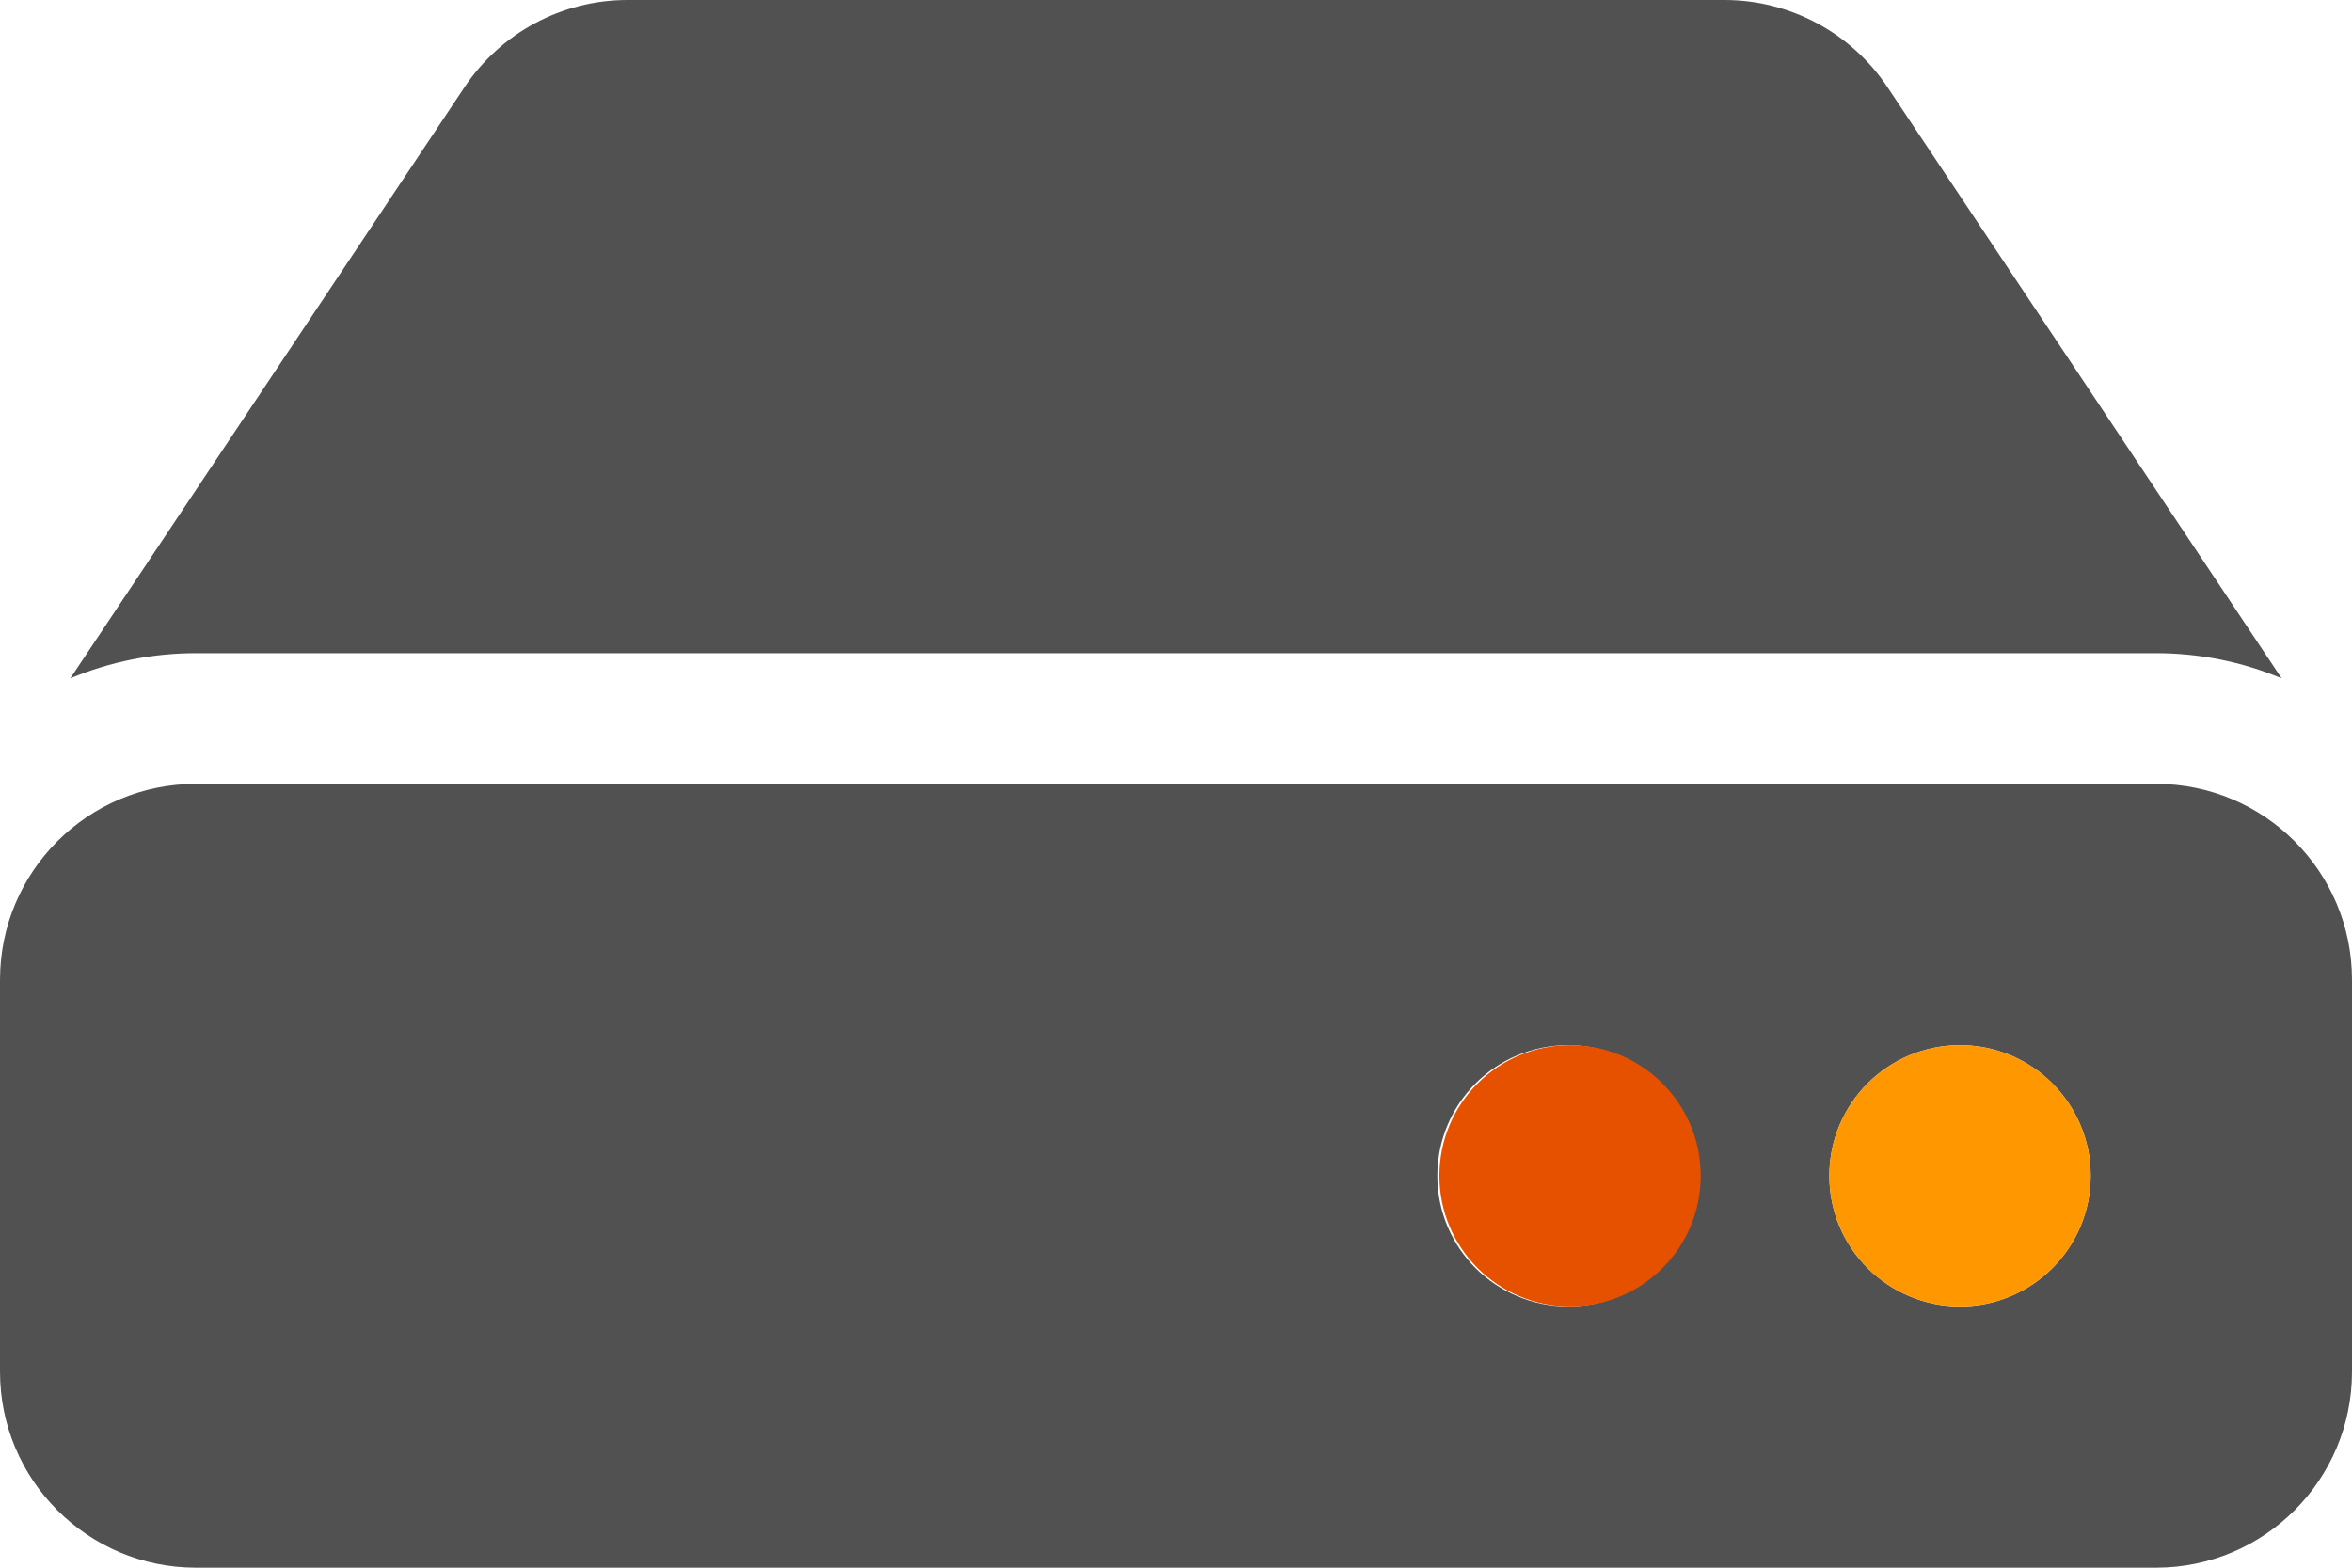
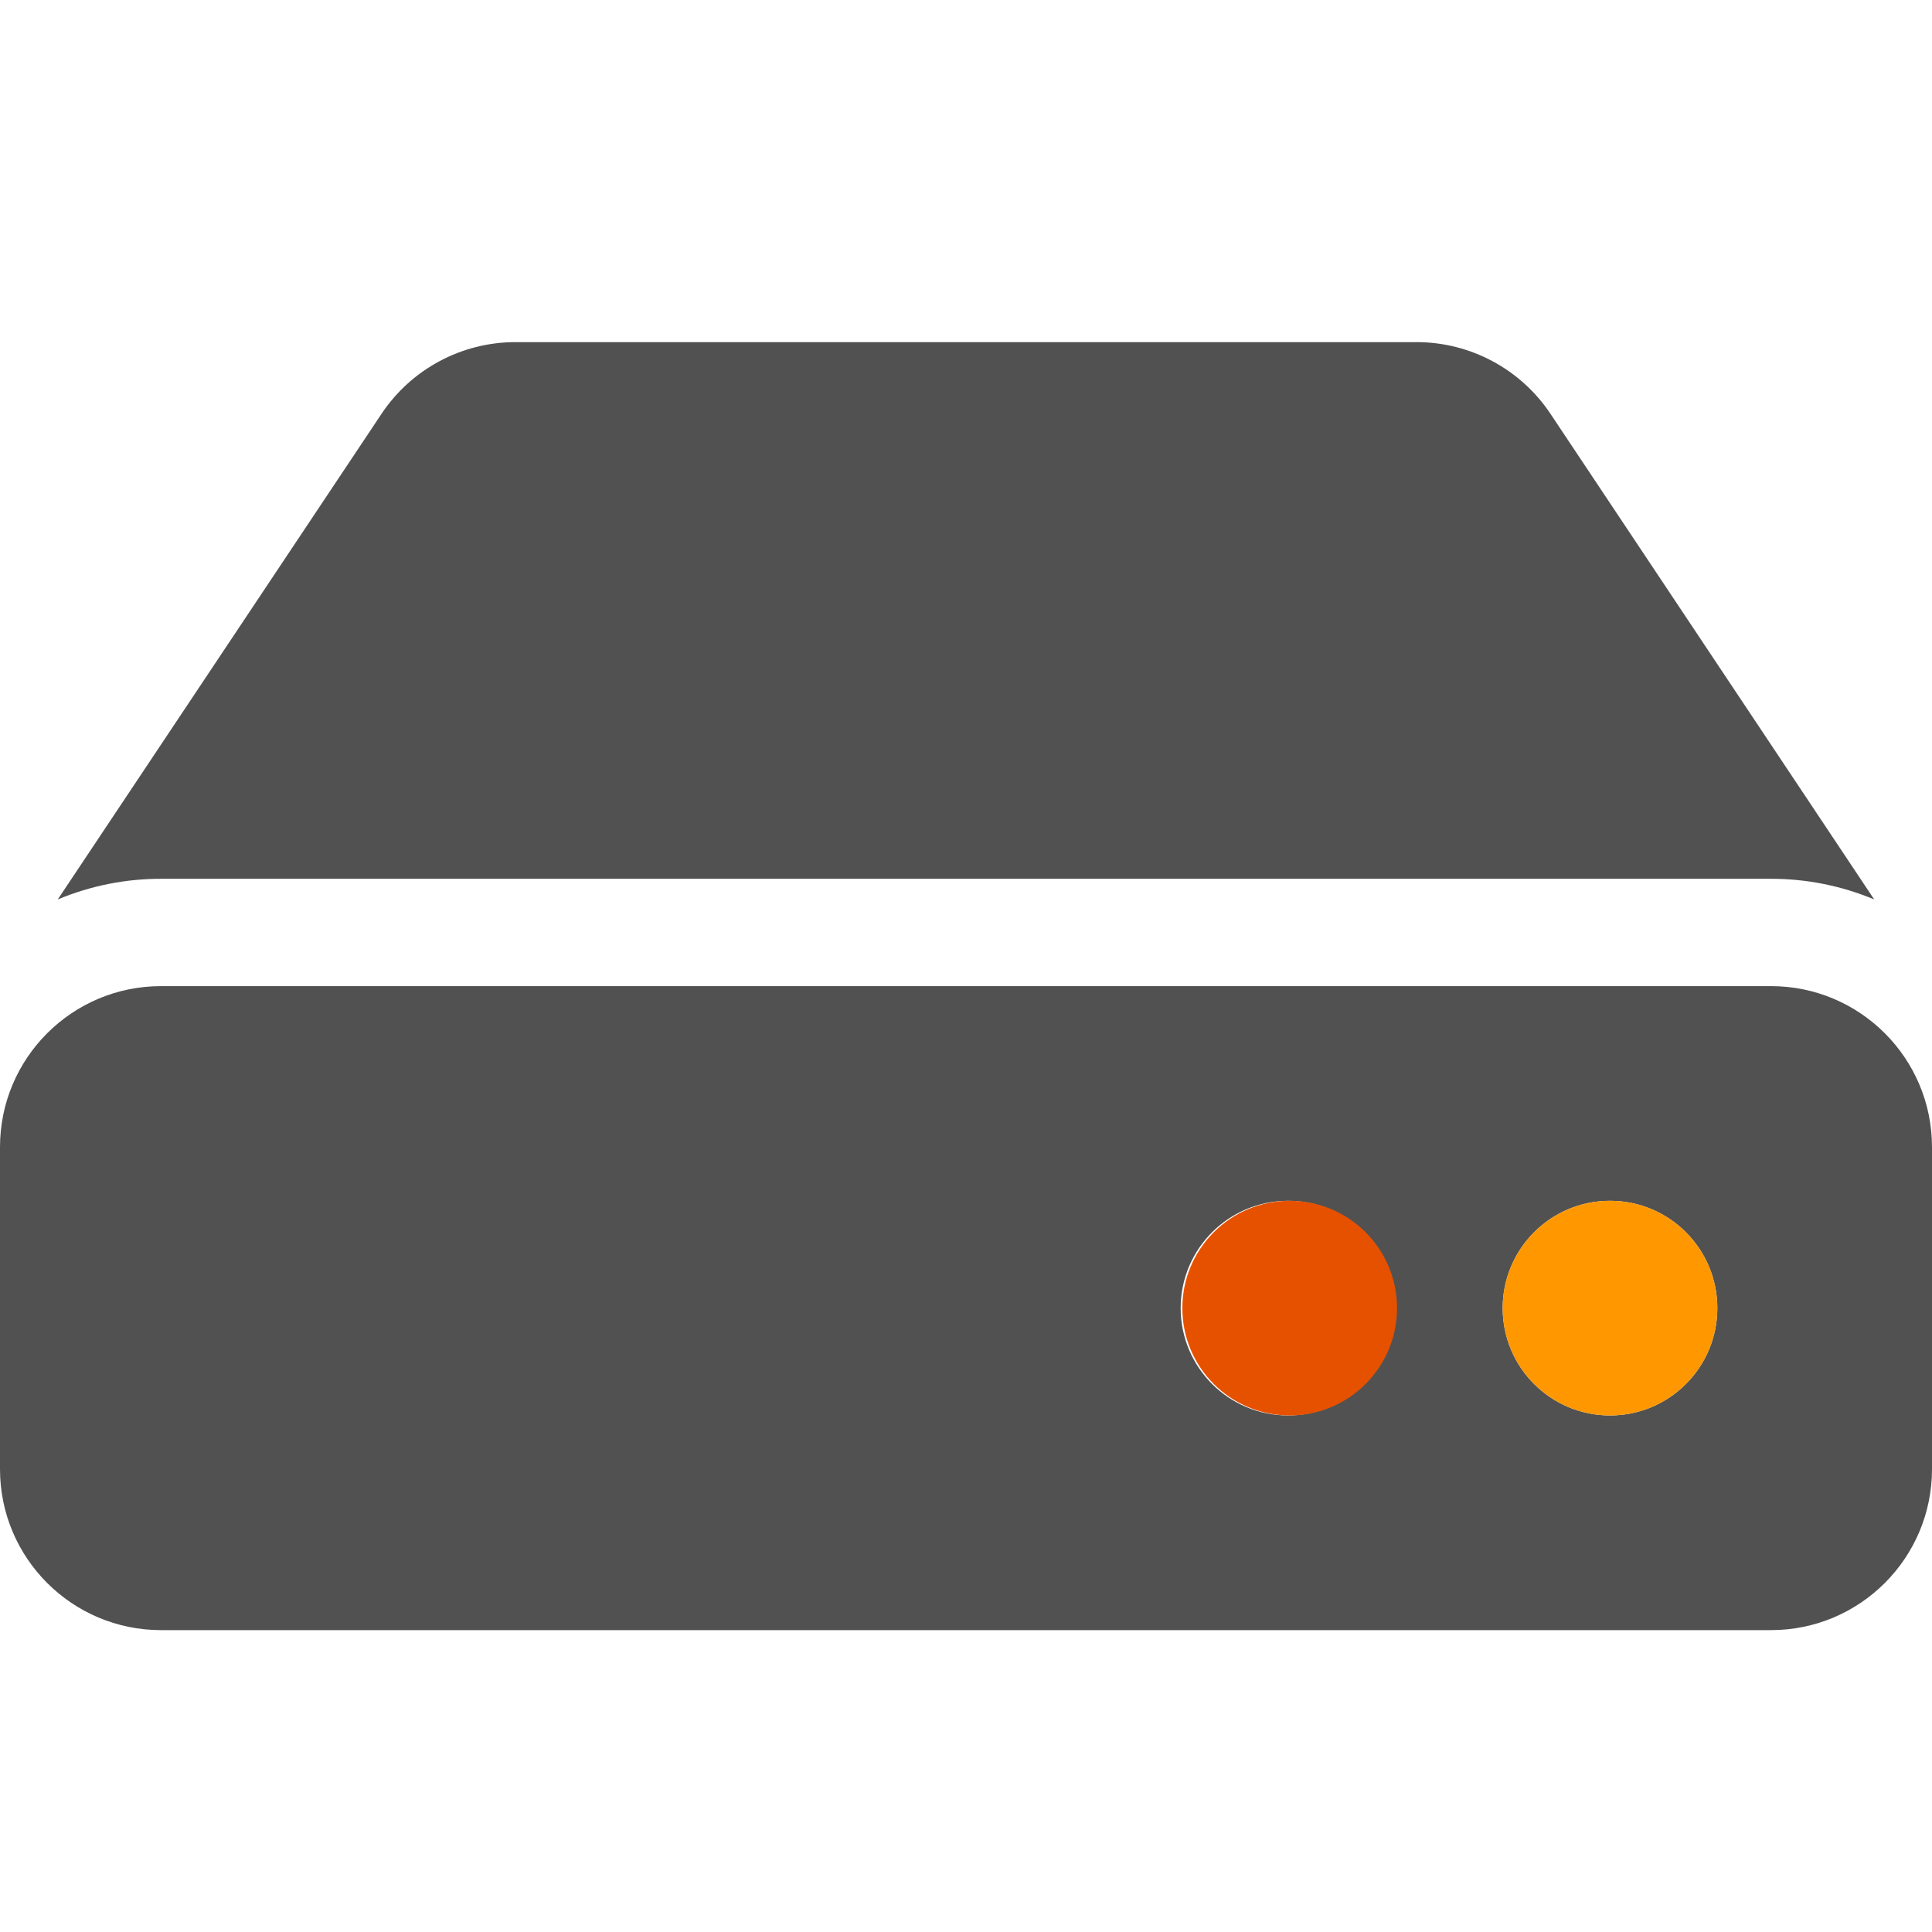
- <svg xmlns="http://www.w3.org/2000/svg" id="Layer_1" data-name="Layer 1" viewBox="0 0 576 384">
-   <defs>
-     <style>.cls-1{fill:#515151;}.cls-2{fill:#e65100;}.cls-3{fill:#ff9800;}</style>
+ <svg xmlns="http://www.w3.org/2000/svg" id="Layer_1" data-name="Layer 1" viewBox="0 0 576 576" version="1.1" width="576" height="576">
+   <defs id="defs4">
+     <style id="style2">.cls-1{fill:#515151;}.cls-2{fill:#e65100;}.cls-3{fill:#ff9800;}</style>
  </defs>
-   <path class="cls-1" d="M586.52,335.52v96a48,48,0,0,1-48,48h-480a48,48,0,0,1-48-48v-96a48,48,0,0,1,48-48h480A48,48,0,0,1,586.52,335.52Zm-48-80a79.47,79.47,0,0,1,30.77,6.16L472.77,116.89a48,48,0,0,0-39.94-21.37H164.2a48,48,0,0,0-39.93,21.37L27.74,261.68a79.52,79.52,0,0,1,30.78-6.16Zm-48,96a32,32,0,1,0,32,32A32,32,0,0,0,490.52,351.52Zm-96,0a32,32,0,1,0,32,32A32,32,0,0,0,394.52,351.52Z" transform="translate(-10.52 -95.52)" />
-   <circle class="cls-2" cx="384.5" cy="288" r="32" />
-   <circle class="cls-3" cx="480" cy="288" r="32" />
+   <path class="cls-1" d="m 576,342 v 96 a 48,48 0 0 1 -48,48 H 48 A 48,48 0 0 1 0,438 v -96 a 48,48 0 0 1 48,-48 h 480 a 48,48 0 0 1 48,48 z m -48,-80 a 79.47,79.47 0 0 1 30.77,6.16 L 462.25,123.37 A 48,48 0 0 0 422.31,102 H 153.68 a 48,48 0 0 0 -39.93,21.37 L 17.22,268.16 A 79.52,79.52 0 0 1 48,262 Z m -48,96 a 32,32 0 1 0 32,32 32,32 0 0 0 -32,-32 z m -96,0 a 32,32 0 1 0 32,32 32,32 0 0 0 -32,-32 z" id="path8" style="fill:#515151" />
+   <circle class="cls-2" cx="384.5" cy="390" r="32" id="circle10" style="fill:#e65100" />
+   <circle class="cls-3" cx="480" cy="390" r="32" id="circle12" style="fill:#ff9800" />
</svg>
